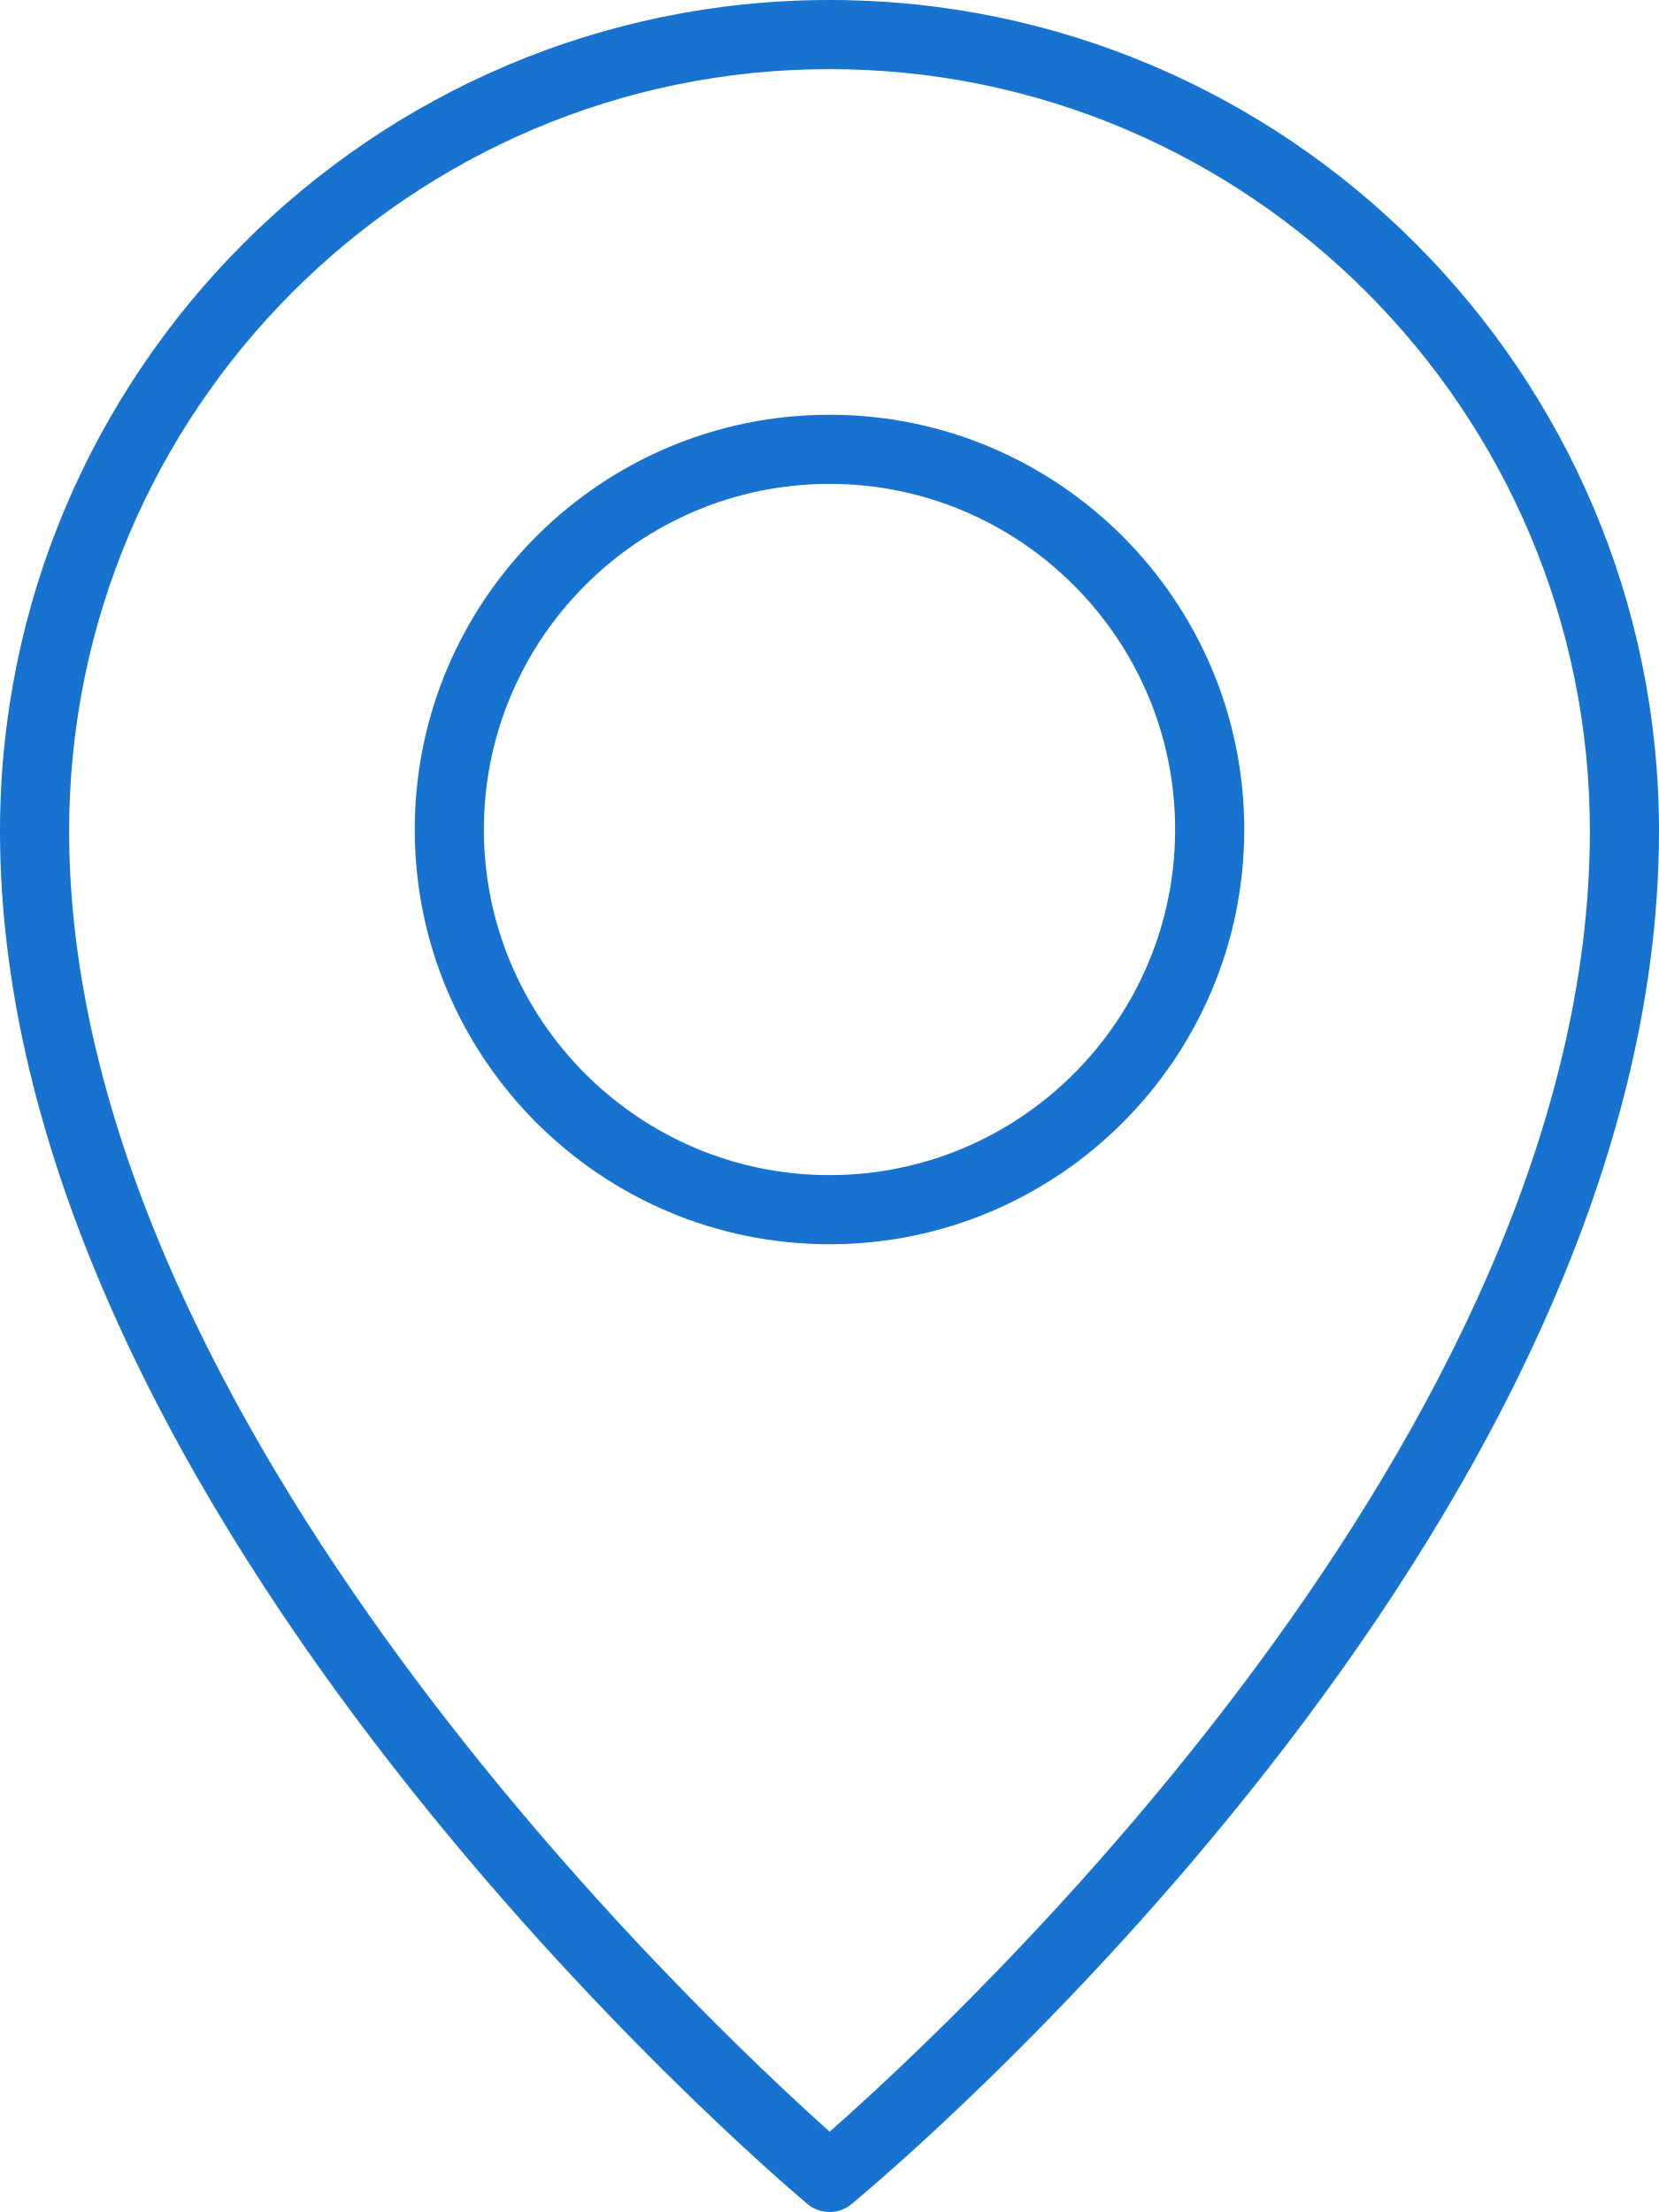
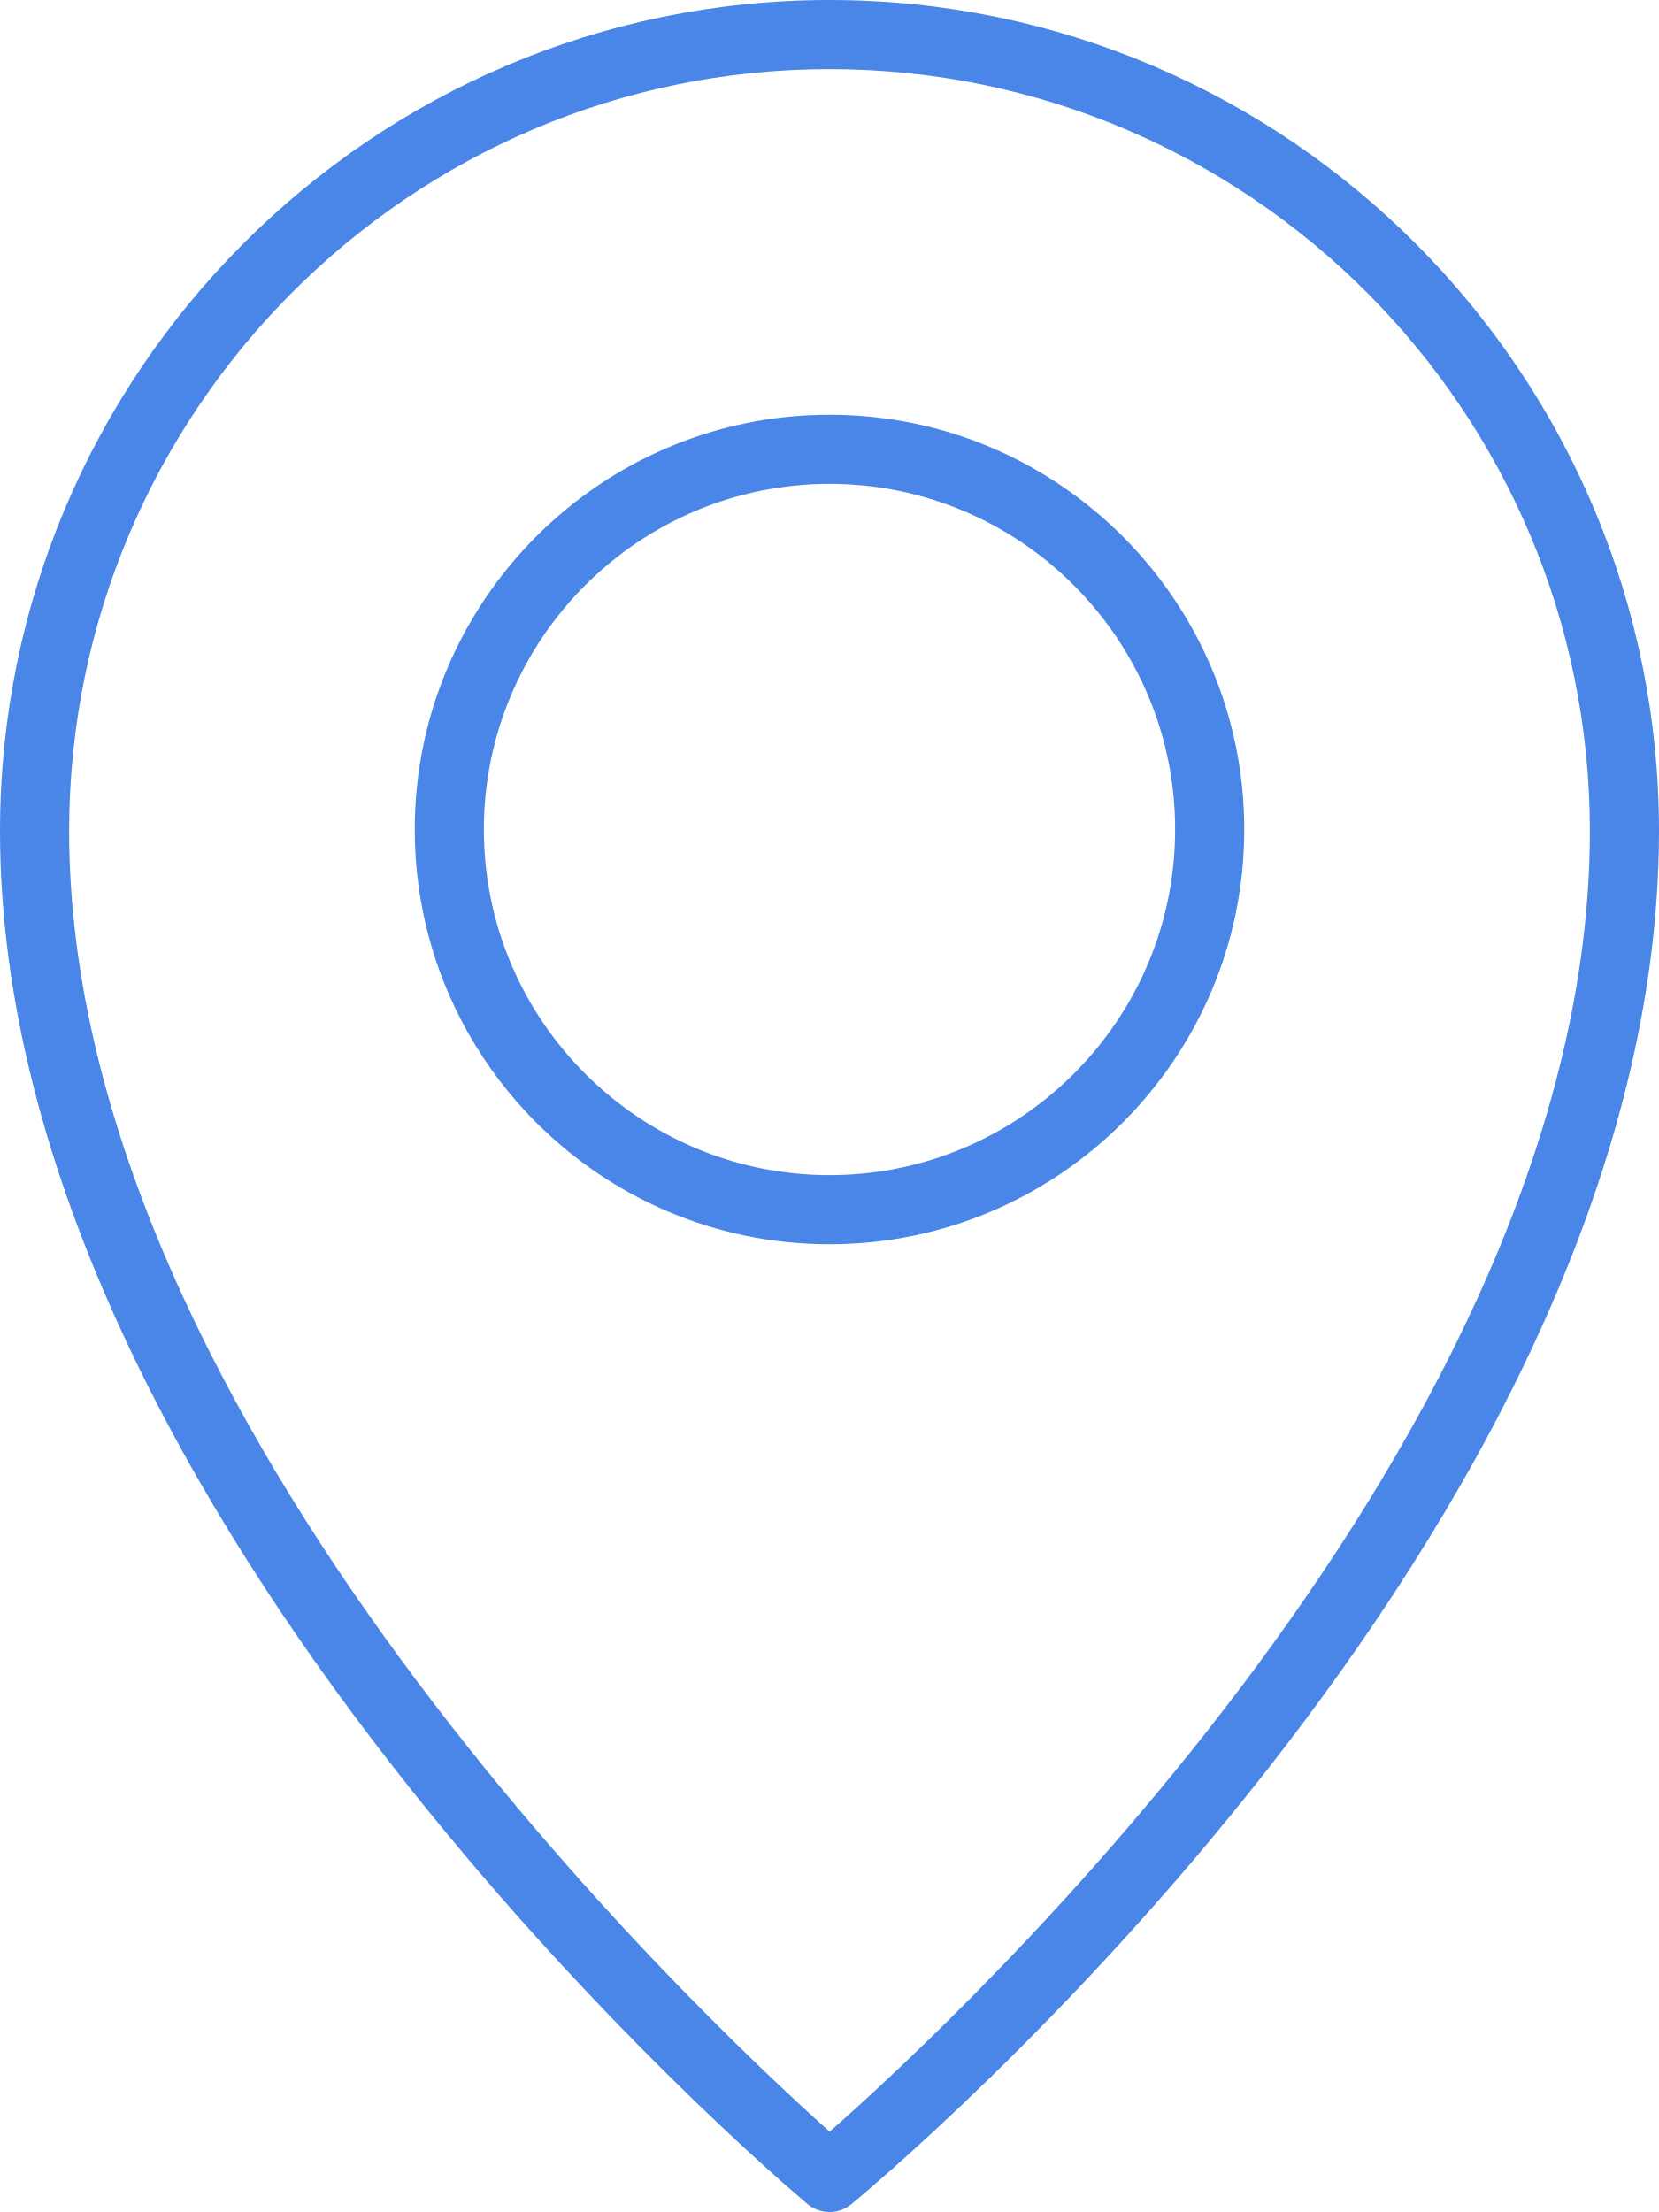
<svg xmlns="http://www.w3.org/2000/svg" version="1.1" width="100%" height="100%" viewBox="0 0 60 80">
  <g id="icomoon-ignore">
</g>
-   <path d="M30 0c-16.543 0-30 13.485-30 30.055 0 24.817 28.003 48.648 29.195 49.65 0.233 0.198 0.52 0.295 0.805 0.295 0.282 0 0.565-0.095 0.795-0.285 1.193-0.985 29.205-24.405 29.205-49.66 0-16.57-13.457-30.055-30-30.055zM30.005 77.095c-4.602-4.112-27.505-25.647-27.505-47.040 0-15.195 12.337-27.555 27.5-27.555s27.5 12.36 27.5 27.555c0 21.755-22.88 42.983-27.495 47.040zM30 15c-8.273 0-15 6.727-15 15s6.727 15 15 15 15-6.727 15-15-6.727-15-15-15zM30 42.5c-6.892 0-12.5-5.608-12.5-12.5s5.608-12.5 12.5-12.5 12.5 5.608 12.5 12.5-5.608 12.5-12.5 12.5z" fill="#1773cf" />
+   <path d="M30 0c-16.543 0-30 13.485-30 30.055 0 24.817 28.003 48.648 29.195 49.65 0.233 0.198 0.52 0.295 0.805 0.295 0.282 0 0.565-0.095 0.795-0.285 1.193-0.985 29.205-24.405 29.205-49.66 0-16.57-13.457-30.055-30-30.055zM30.005 77.095c-4.602-4.112-27.505-25.647-27.505-47.040 0-15.195 12.337-27.555 27.5-27.555s27.5 12.36 27.5 27.555c0 21.755-22.88 42.983-27.495 47.040zM30 15c-8.273 0-15 6.727-15 15s6.727 15 15 15 15-6.727 15-15-6.727-15-15-15zM30 42.5c-6.892 0-12.5-5.608-12.5-12.5s5.608-12.5 12.5-12.5 12.5 5.608 12.5 12.5-5.608 12.5-12.5 12.5z" fill="#4a86e8" />
</svg>
